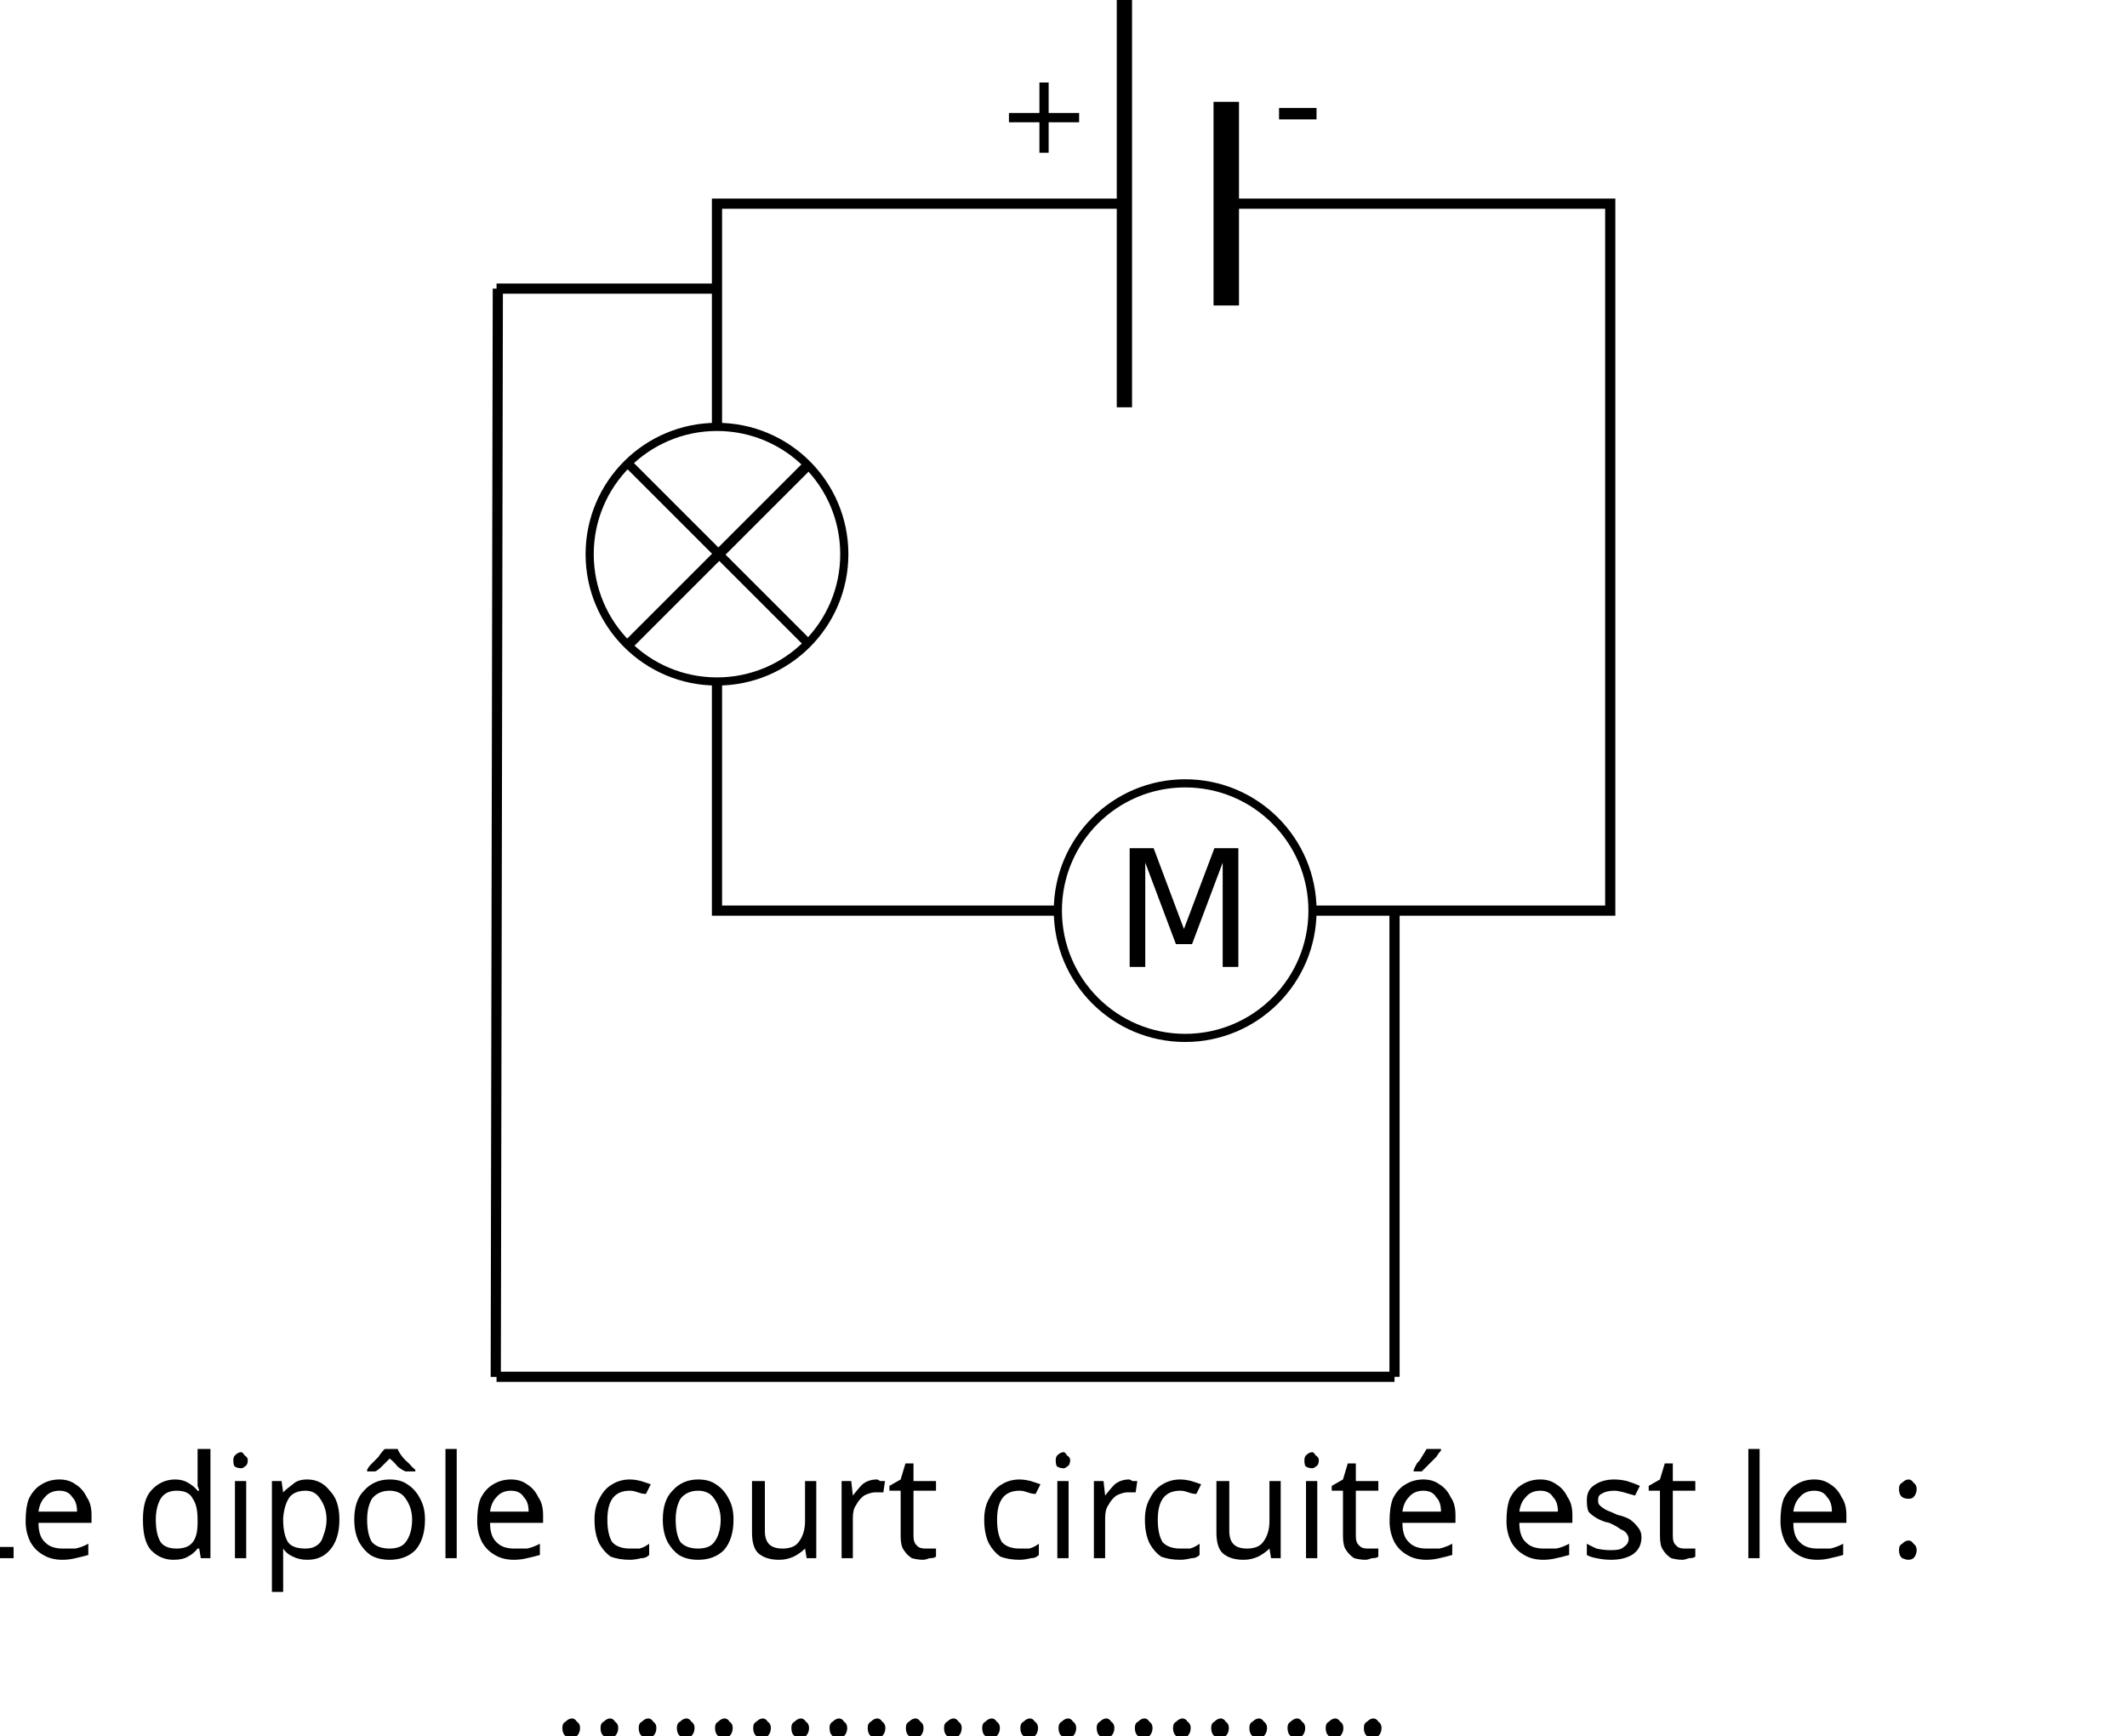
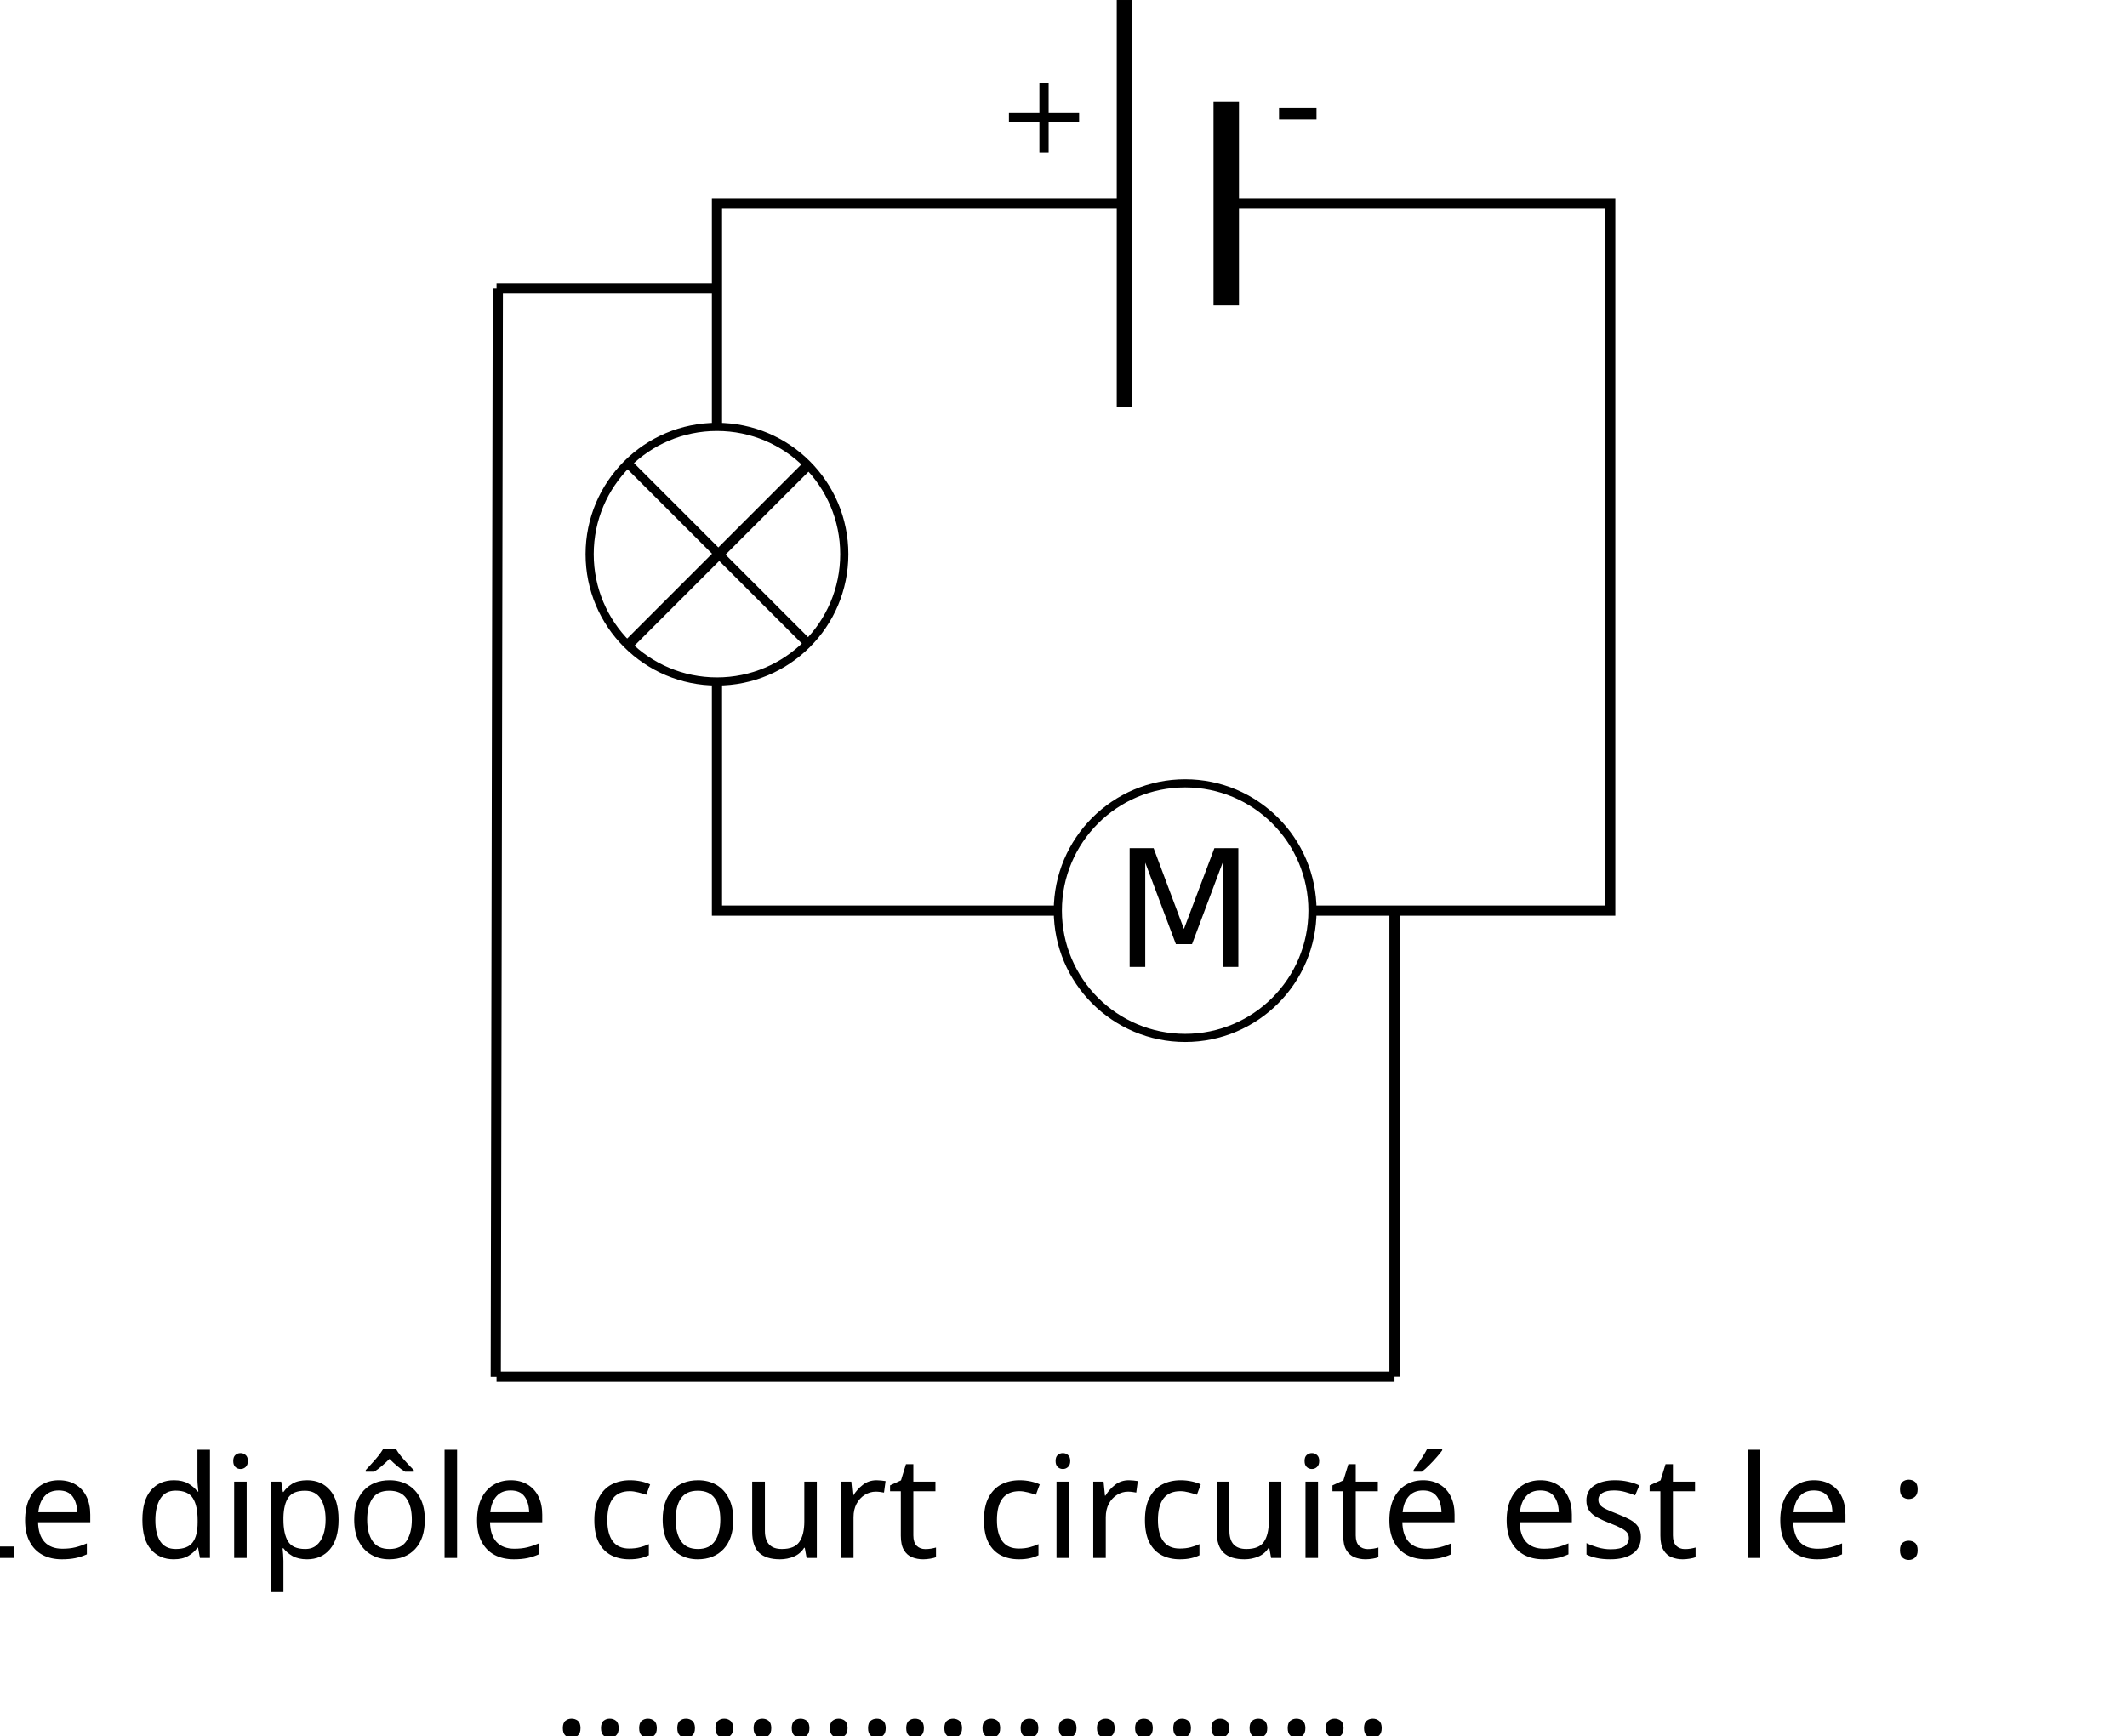
- <svg xmlns="http://www.w3.org/2000/svg" width="20.681mm" height="16.883mm" viewBox="0 0 20.681 16.883" version="1.1" id="svg5">
+ <svg xmlns="http://www.w3.org/2000/svg" width="360.965mm" height="294.664mm" viewBox="0 0 360.965 294.664" version="1.1" id="svg5">
  <defs id="defs2" />
-   <g id="layer1" transform="translate(-32.7429,-68.63053)">
-     <g id="g22702" transform="matrix(0.07237735,0,0,0.07237735,-53.65257,-146.6918)">
+   <g id="layer1" transform="translate(137.3988,70.25991)">
+     <g id="g22702" transform="matrix(1.263249,0,0,1.263249,-1645.315,-3828.419)">
      <g style="stroke-linecap:butt" transform="matrix(0.6841649,0,0,0.6841649,1071.067,2826.284)" id="g4130-5-7-6-4-9-7">
        <path style="fill:none;stroke:#000000;stroke-width:2;stroke-linecap:butt;stroke-linejoin:miter;stroke-miterlimit:4;stroke-dasharray:none;stroke-opacity:1" d="m 420,257.362 h 75.396 V 396.218 h -58.465" id="path2820-2-18-4-8-2-3-9-8" />
        <path style="fill:none;stroke:#000000;stroke-width:2;stroke-linecap:butt;stroke-linejoin:miter;stroke-miterlimit:4;stroke-dasharray:none;stroke-opacity:1" d="m 400,257.362 h -80 v 43.849" id="path2822-2-9-1-3-2-1-2-9" />
        <path style="fill:none;stroke:#000000;stroke-width:5;stroke-linecap:butt;stroke-linejoin:miter;stroke-miterlimit:4;stroke-dasharray:none;stroke-opacity:1" d="m 420,277.362 v -40" id="path3837-2-20-5-5-4-9-9" />
        <path style="fill:none;stroke:#000000;stroke-width:3;stroke-linecap:butt;stroke-linejoin:miter;stroke-miterlimit:4;stroke-dasharray:none;stroke-opacity:1" d="m 400,297.362 v -80" id="path3837-2-5-0-1-2-9-6-3" />
        <text xml:space="preserve" style="font-style:normal;font-weight:normal;font-size:22px;font-family:'Bitstream Vera Sans';fill:#000000;fill-opacity:1;stroke:none" x="375" y="247.362" id="text3950-1-2-3-2-5-9">
          <tspan id="tspan3952-4-0-27-0-5-4" x="375" y="247.362">+ </tspan>
        </text>
        <text xml:space="preserve" style="font-style:normal;font-weight:normal;font-size:28px;font-family:'Bitstream Vera Sans';fill:#000000;fill-opacity:1;stroke:none" x="428.99" y="247.362" id="text3954-6-1-3-6-3-64">
          <tspan id="tspan3956-07-6-9-8-8-55" x="428.99" y="247.362">-</tspan>
        </text>
      </g>
      <path id="path2822-2-6-5-9-9-0-6" d="m 1290,3066.362 v 31 h 45.69" style="fill:none;stroke:#000000;stroke-width:1.368;stroke-linecap:butt;stroke-linejoin:miter;stroke-miterlimit:4;stroke-dasharray:none;stroke-opacity:1" />
      <g id="g20939-0-9" transform="translate(-1442.896,2102.104)">
        <g transform="matrix(0.6841649,0,0,0.6841649,2606.325,894.4337)" id="g3796-81-4-0-9-6-2-9" style="stroke-linecap:butt">
          <circle r="25" cy="132.362" cx="195" transform="translate(-10,-55)" id="path2849-6-66-1-1-2-7-6-2" style="fill:none;stroke:#000000;stroke-width:1.6;stroke-linecap:butt;stroke-miterlimit:4;stroke-dasharray:none;stroke-dashoffset:0;stroke-opacity:1" />
          <path id="path3792-0-8-5-6-3-4-9" d="m 167.857,59.862 35,35" style="fill:none;stroke:#000000;stroke-width:1.75;stroke-linecap:butt;stroke-linejoin:miter;stroke-miterlimit:4;stroke-dasharray:none;stroke-opacity:1" />
          <path id="path3794-38-9-0-64-6-3-6" d="m 167.857,94.862 35,-35" style="fill:none;stroke:#000000;stroke-width:2;stroke-linecap:butt;stroke-linejoin:miter;stroke-miterlimit:4;stroke-dasharray:none;stroke-opacity:1" />
        </g>
      </g>
      <g style="stroke-linecap:butt" transform="matrix(0.6841649,0,0,0.6841649,1226.325,3003.384)" id="g3627-6-7-3">
        <circle r="25" cy="132.362" cx="195" style="fill:none;stroke:#000000;stroke-width:1.6;stroke-linecap:butt;stroke-miterlimit:4;stroke-dasharray:none;stroke-dashoffset:0;stroke-opacity:1" id="path2849-294-3-6" transform="translate(-10,5)" />
        <text xml:space="preserve" style="font-style:normal;font-weight:normal;font-size:32px;font-family:'Bitstream Vera Sans';fill:#000000;fill-opacity:1;stroke:none" x="170.959" y="148.423" id="text3623-35-7-0">
          <tspan id="tspan3625-1-0-2" x="170.959" y="148.423">M</tspan>
        </text>
      </g>
    </g>
-     <g id="g1694" transform="matrix(0.07237735,0,0,0.07237735,-112.8613,10.1809)">
+     <g id="g1694" transform="matrix(1.263249,0,0,1.263249,-2678.723,-1090.419)">
      <path id="path2822-2-5-5-0-5-3" d="M 2199.077,992.575 H 2078.442" style="fill:none;stroke:#000000;stroke-width:1.368;stroke-linecap:butt;stroke-linejoin:miter;stroke-miterlimit:4;stroke-dasharray:none;stroke-opacity:1" />
      <path id="path1081" d="m 2078.614,846.35 -0.276,146.241" style="fill:none;stroke:#000000;stroke-width:1.368;stroke-linecap:butt;stroke-linejoin:miter;stroke-miterlimit:4;stroke-dasharray:none;stroke-opacity:1" />
      <path id="path1102" d="m 2107.687,846.35 h -29.245" style="fill:none;stroke:#000000;stroke-width:1.368;stroke-linecap:butt;stroke-linejoin:miter;stroke-miterlimit:4;stroke-dasharray:none;stroke-opacity:1" />
    </g>
-     <path id="path1182" d="m 46.302,77.523 v 4.498" style="fill:none;stroke:#000000;stroke-width:0.099;stroke-linecap:butt;stroke-linejoin:miter;stroke-miterlimit:4;stroke-dasharray:none;stroke-opacity:1" />
-     <text xml:space="preserve" style="font-size:1.384px;line-height:1.25;font-family:sans-serif;word-spacing:0px;stroke-width:0.208" x="43.096" y="83.783" id="text14771-3">
-       <tspan id="tspan14769-6" style="font-size:1.384px;text-align:center;text-anchor:middle;stroke-width:0.208" x="43.096" y="83.783">Le dipôle court circuité est le :</tspan>
-       <tspan style="font-size:1.384px;text-align:center;text-anchor:middle;stroke-width:0.208" x="43.096" y="85.513" id="tspan26884">......................</tspan>
+     <path id="path1182" d="M 99.258,84.945 V 163.45" style="fill:none;stroke:#000000;stroke-width:1.729;stroke-linecap:butt;stroke-linejoin:miter;stroke-miterlimit:4;stroke-dasharray:none;stroke-opacity:1" />
+     <text xml:space="preserve" style="font-size:24.158px;line-height:1.25;font-family:sans-serif;word-spacing:0px;stroke-width:3.624" x="43.308" y="194.206" id="text14771-3">
+       <tspan id="tspan14769-6" style="font-size:24.158px;text-align:center;text-anchor:middle;stroke-width:3.624" x="43.308" y="194.206">Le dipôle court circuité est le :</tspan>
+       <tspan style="font-size:24.158px;text-align:center;text-anchor:middle;stroke-width:3.624" x="43.308" y="224.404" id="tspan26884">......................</tspan>
    </text>
  </g>
</svg>
